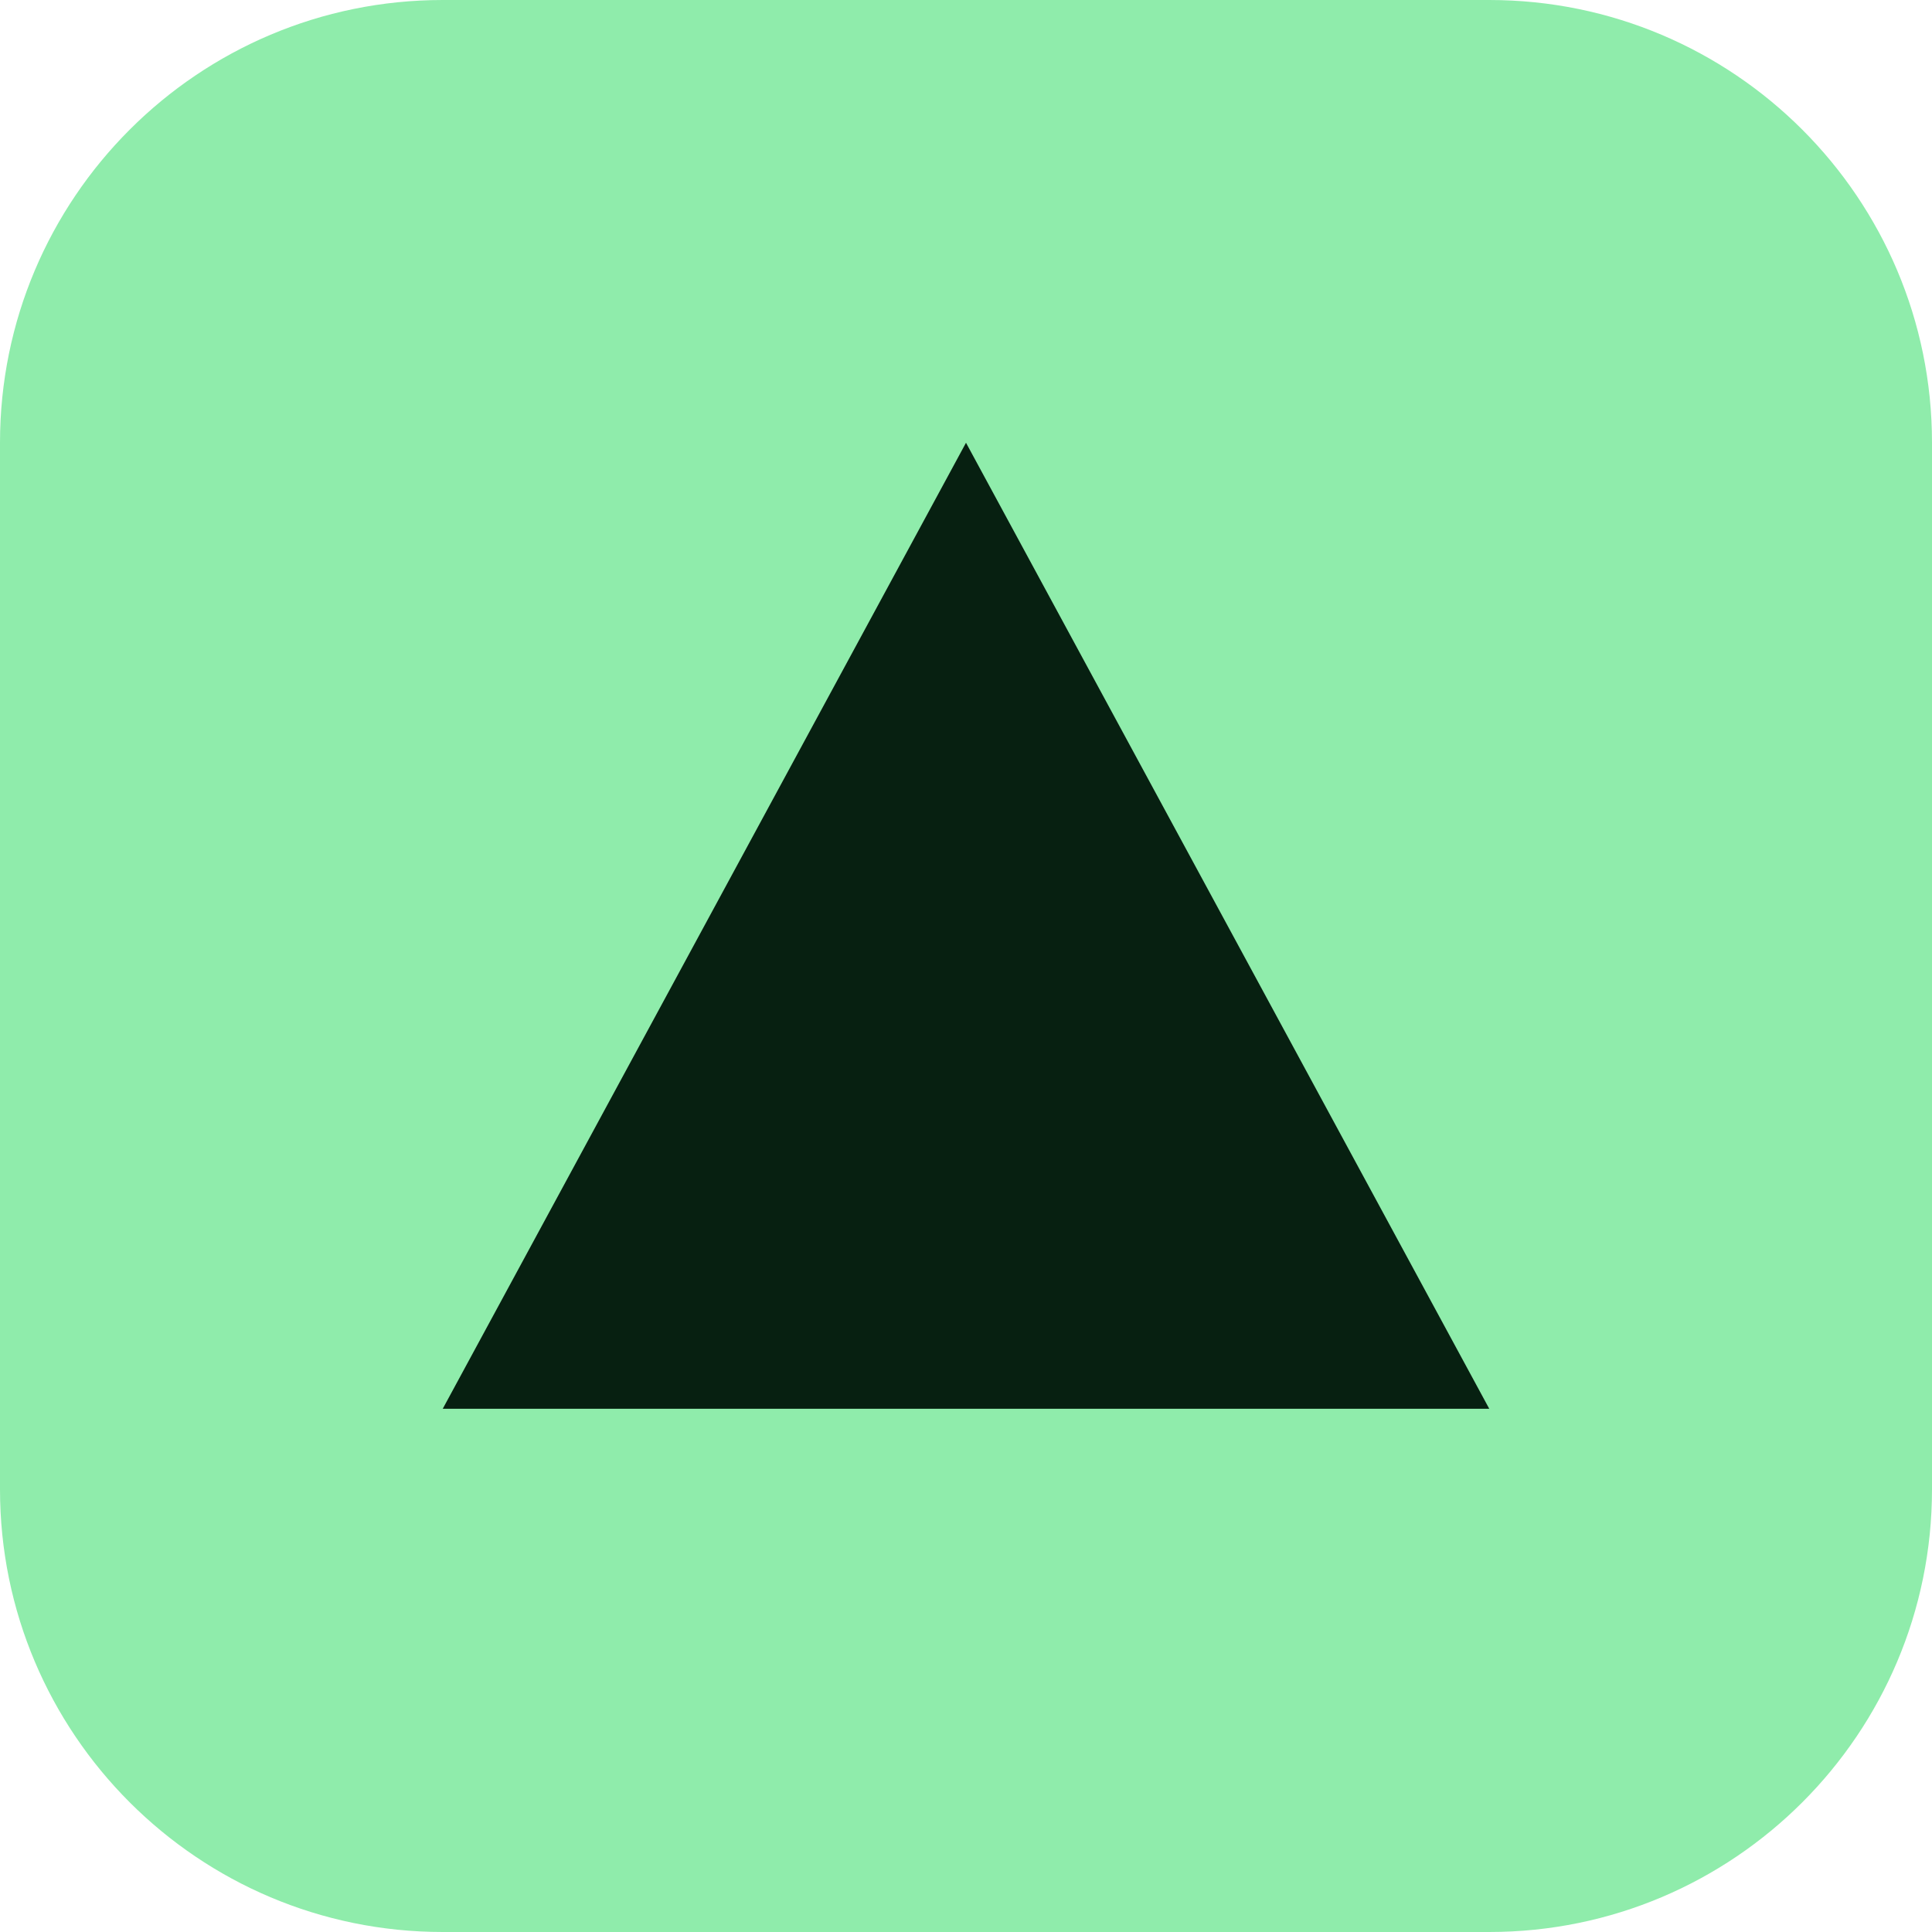
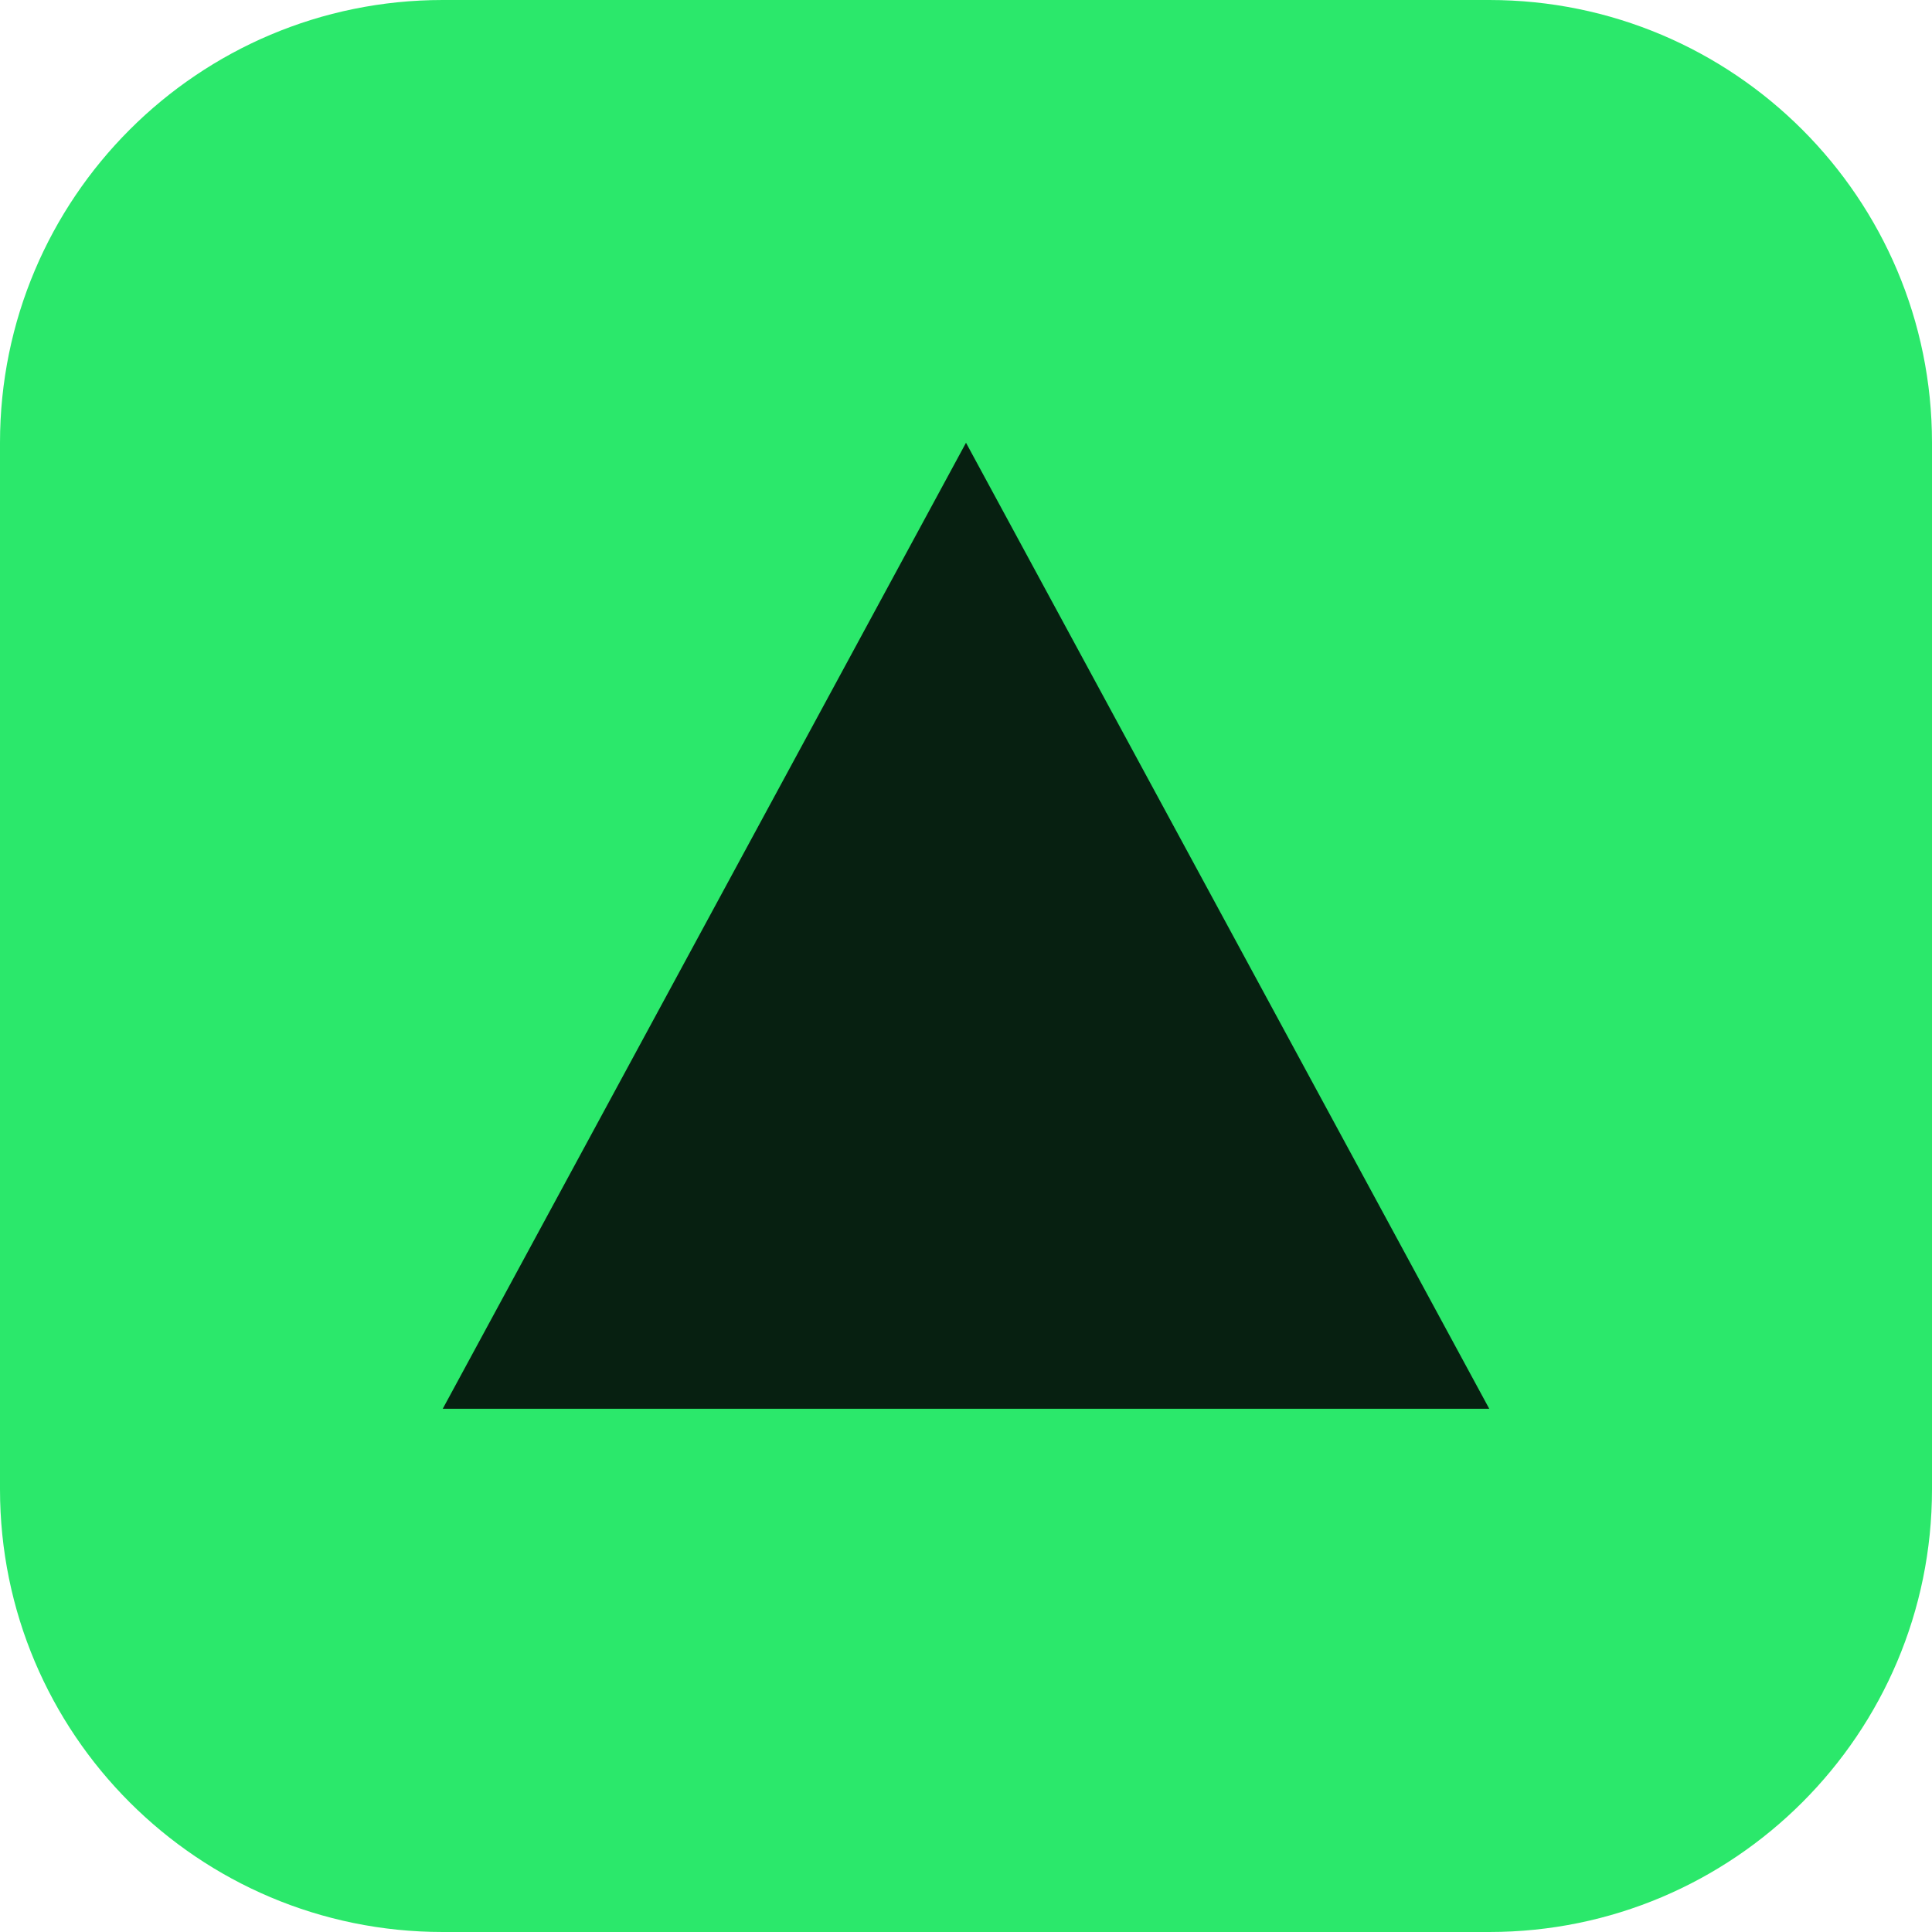
<svg xmlns="http://www.w3.org/2000/svg" width="48" height="48" viewBox="0 0 48 48">
-   <rect width="48" height="48" rx="11" fill="#8FECAB" />
+   <rect width="48" height="48" rx="11" fill="#2BE86B" />
  <path d="M24 11 L37 35 L11 35 Z" fill="#072011" />
</svg>
